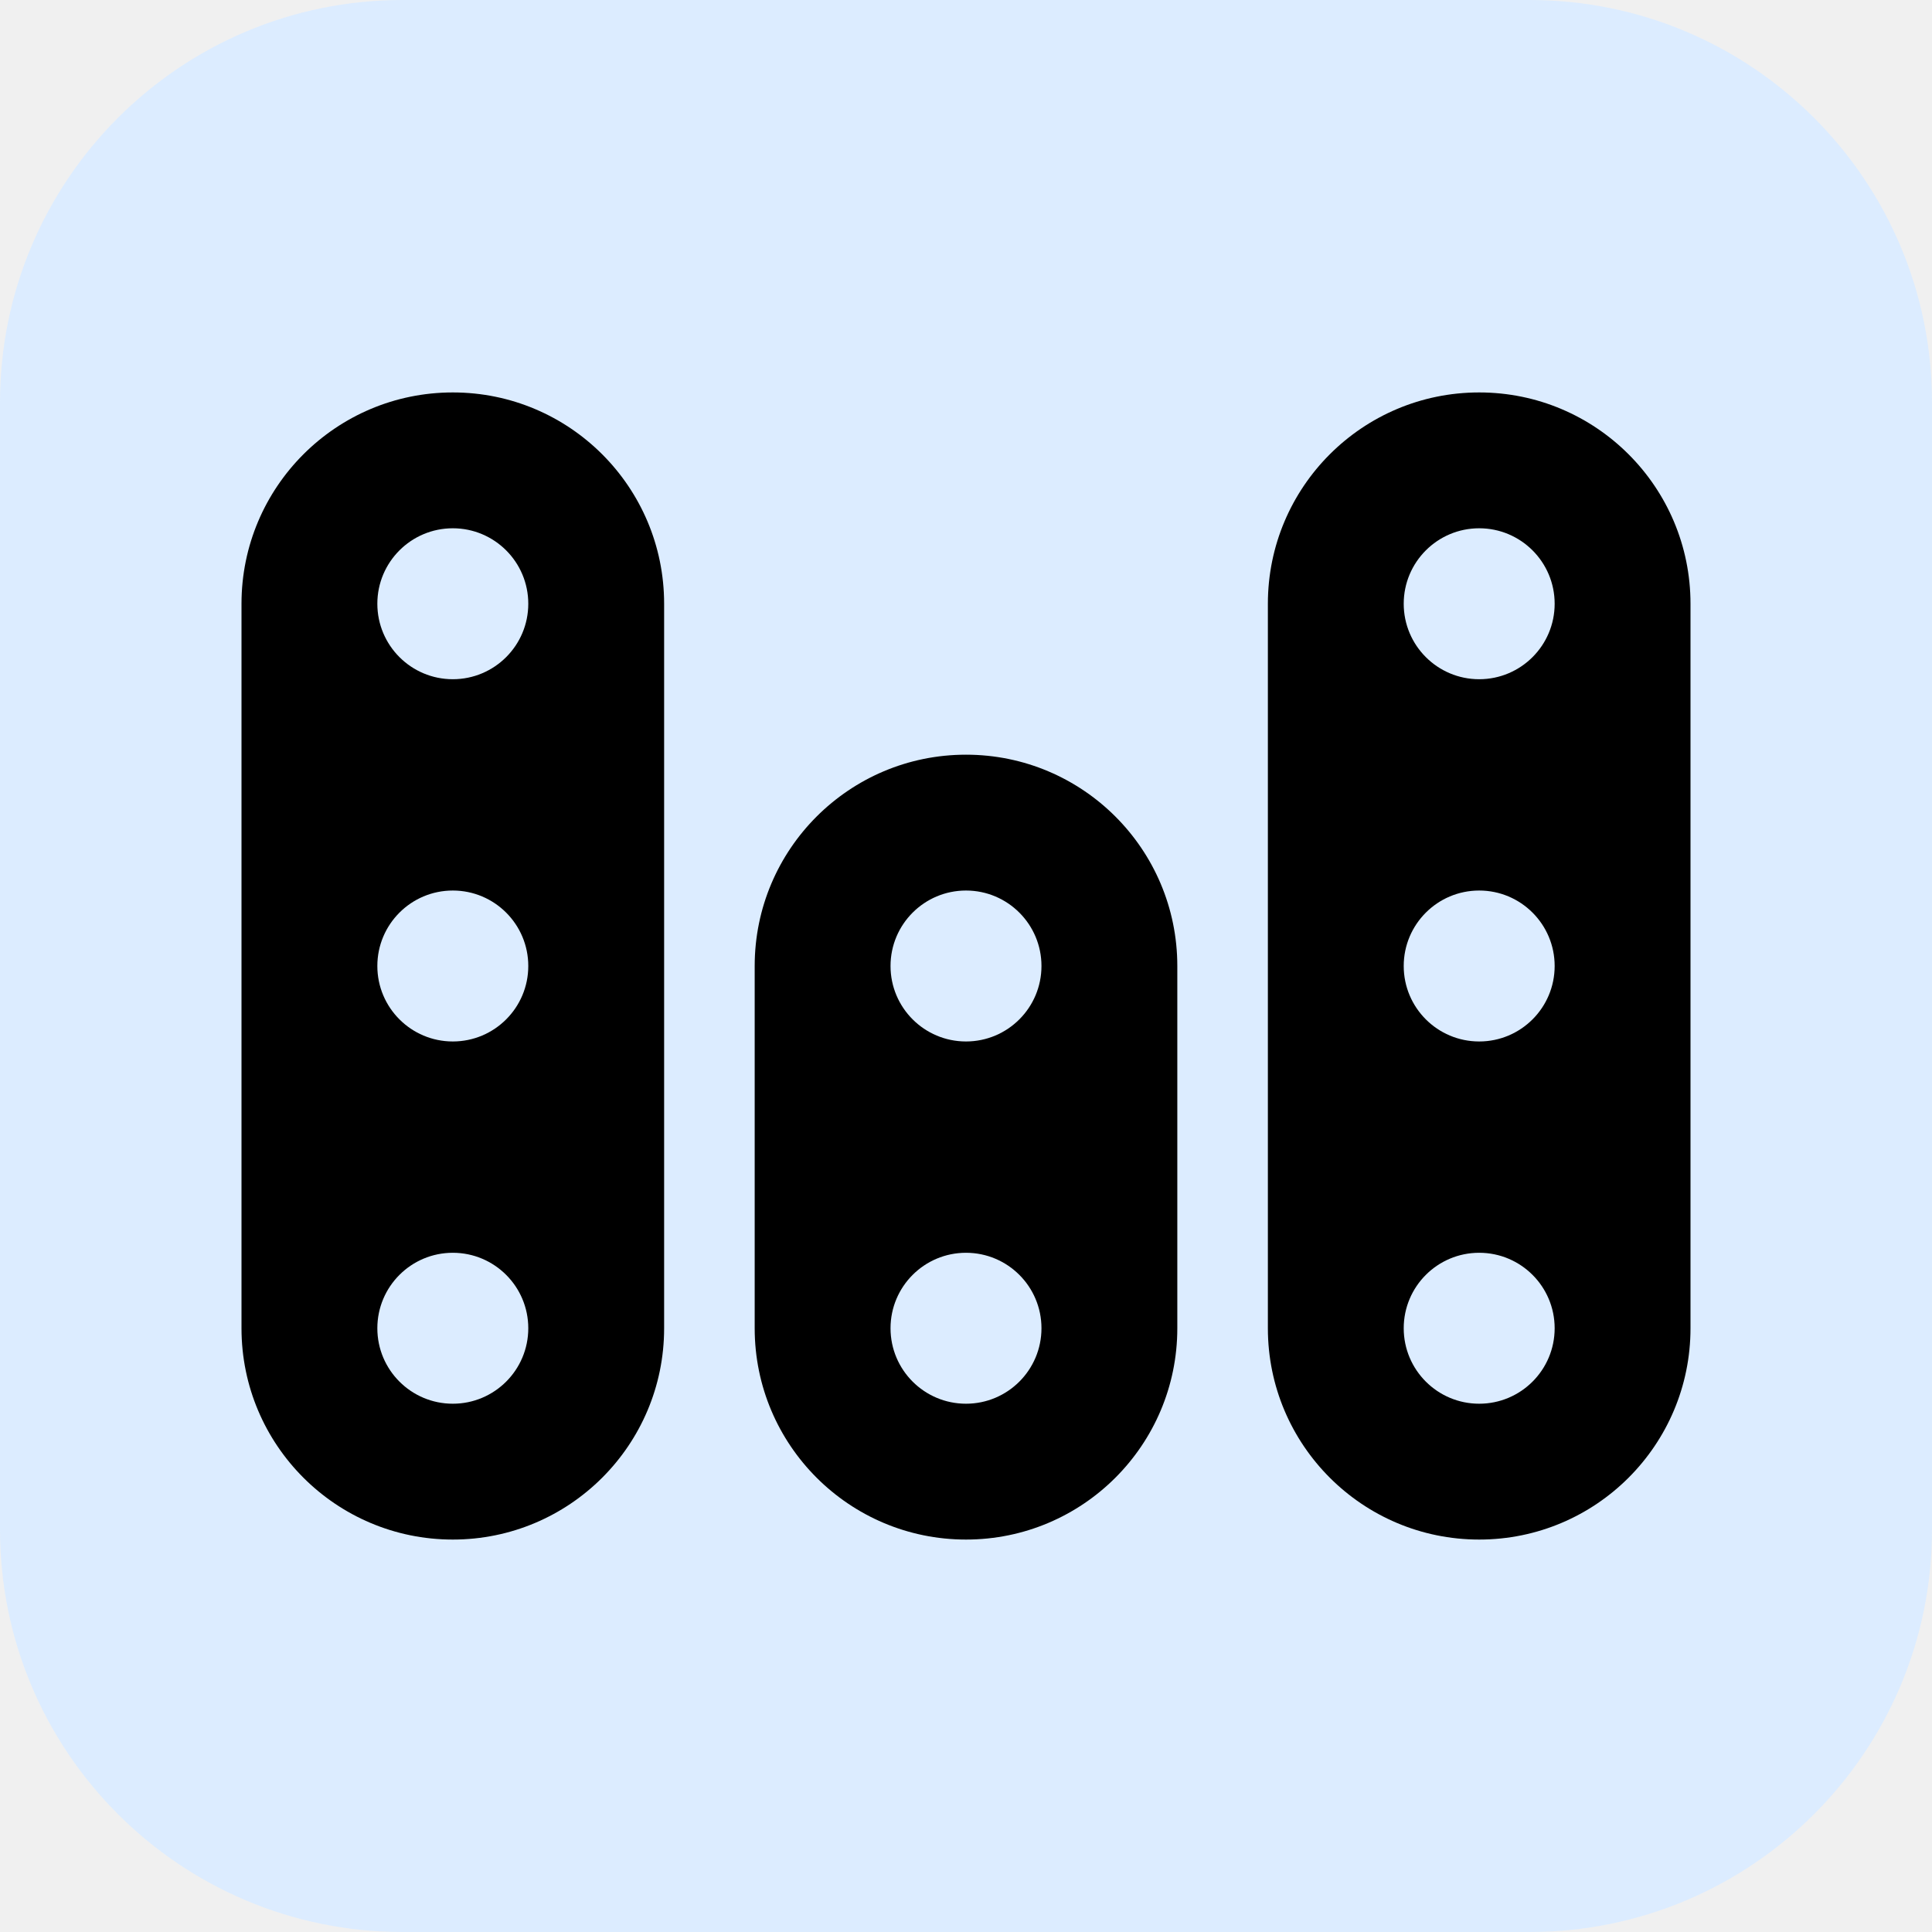
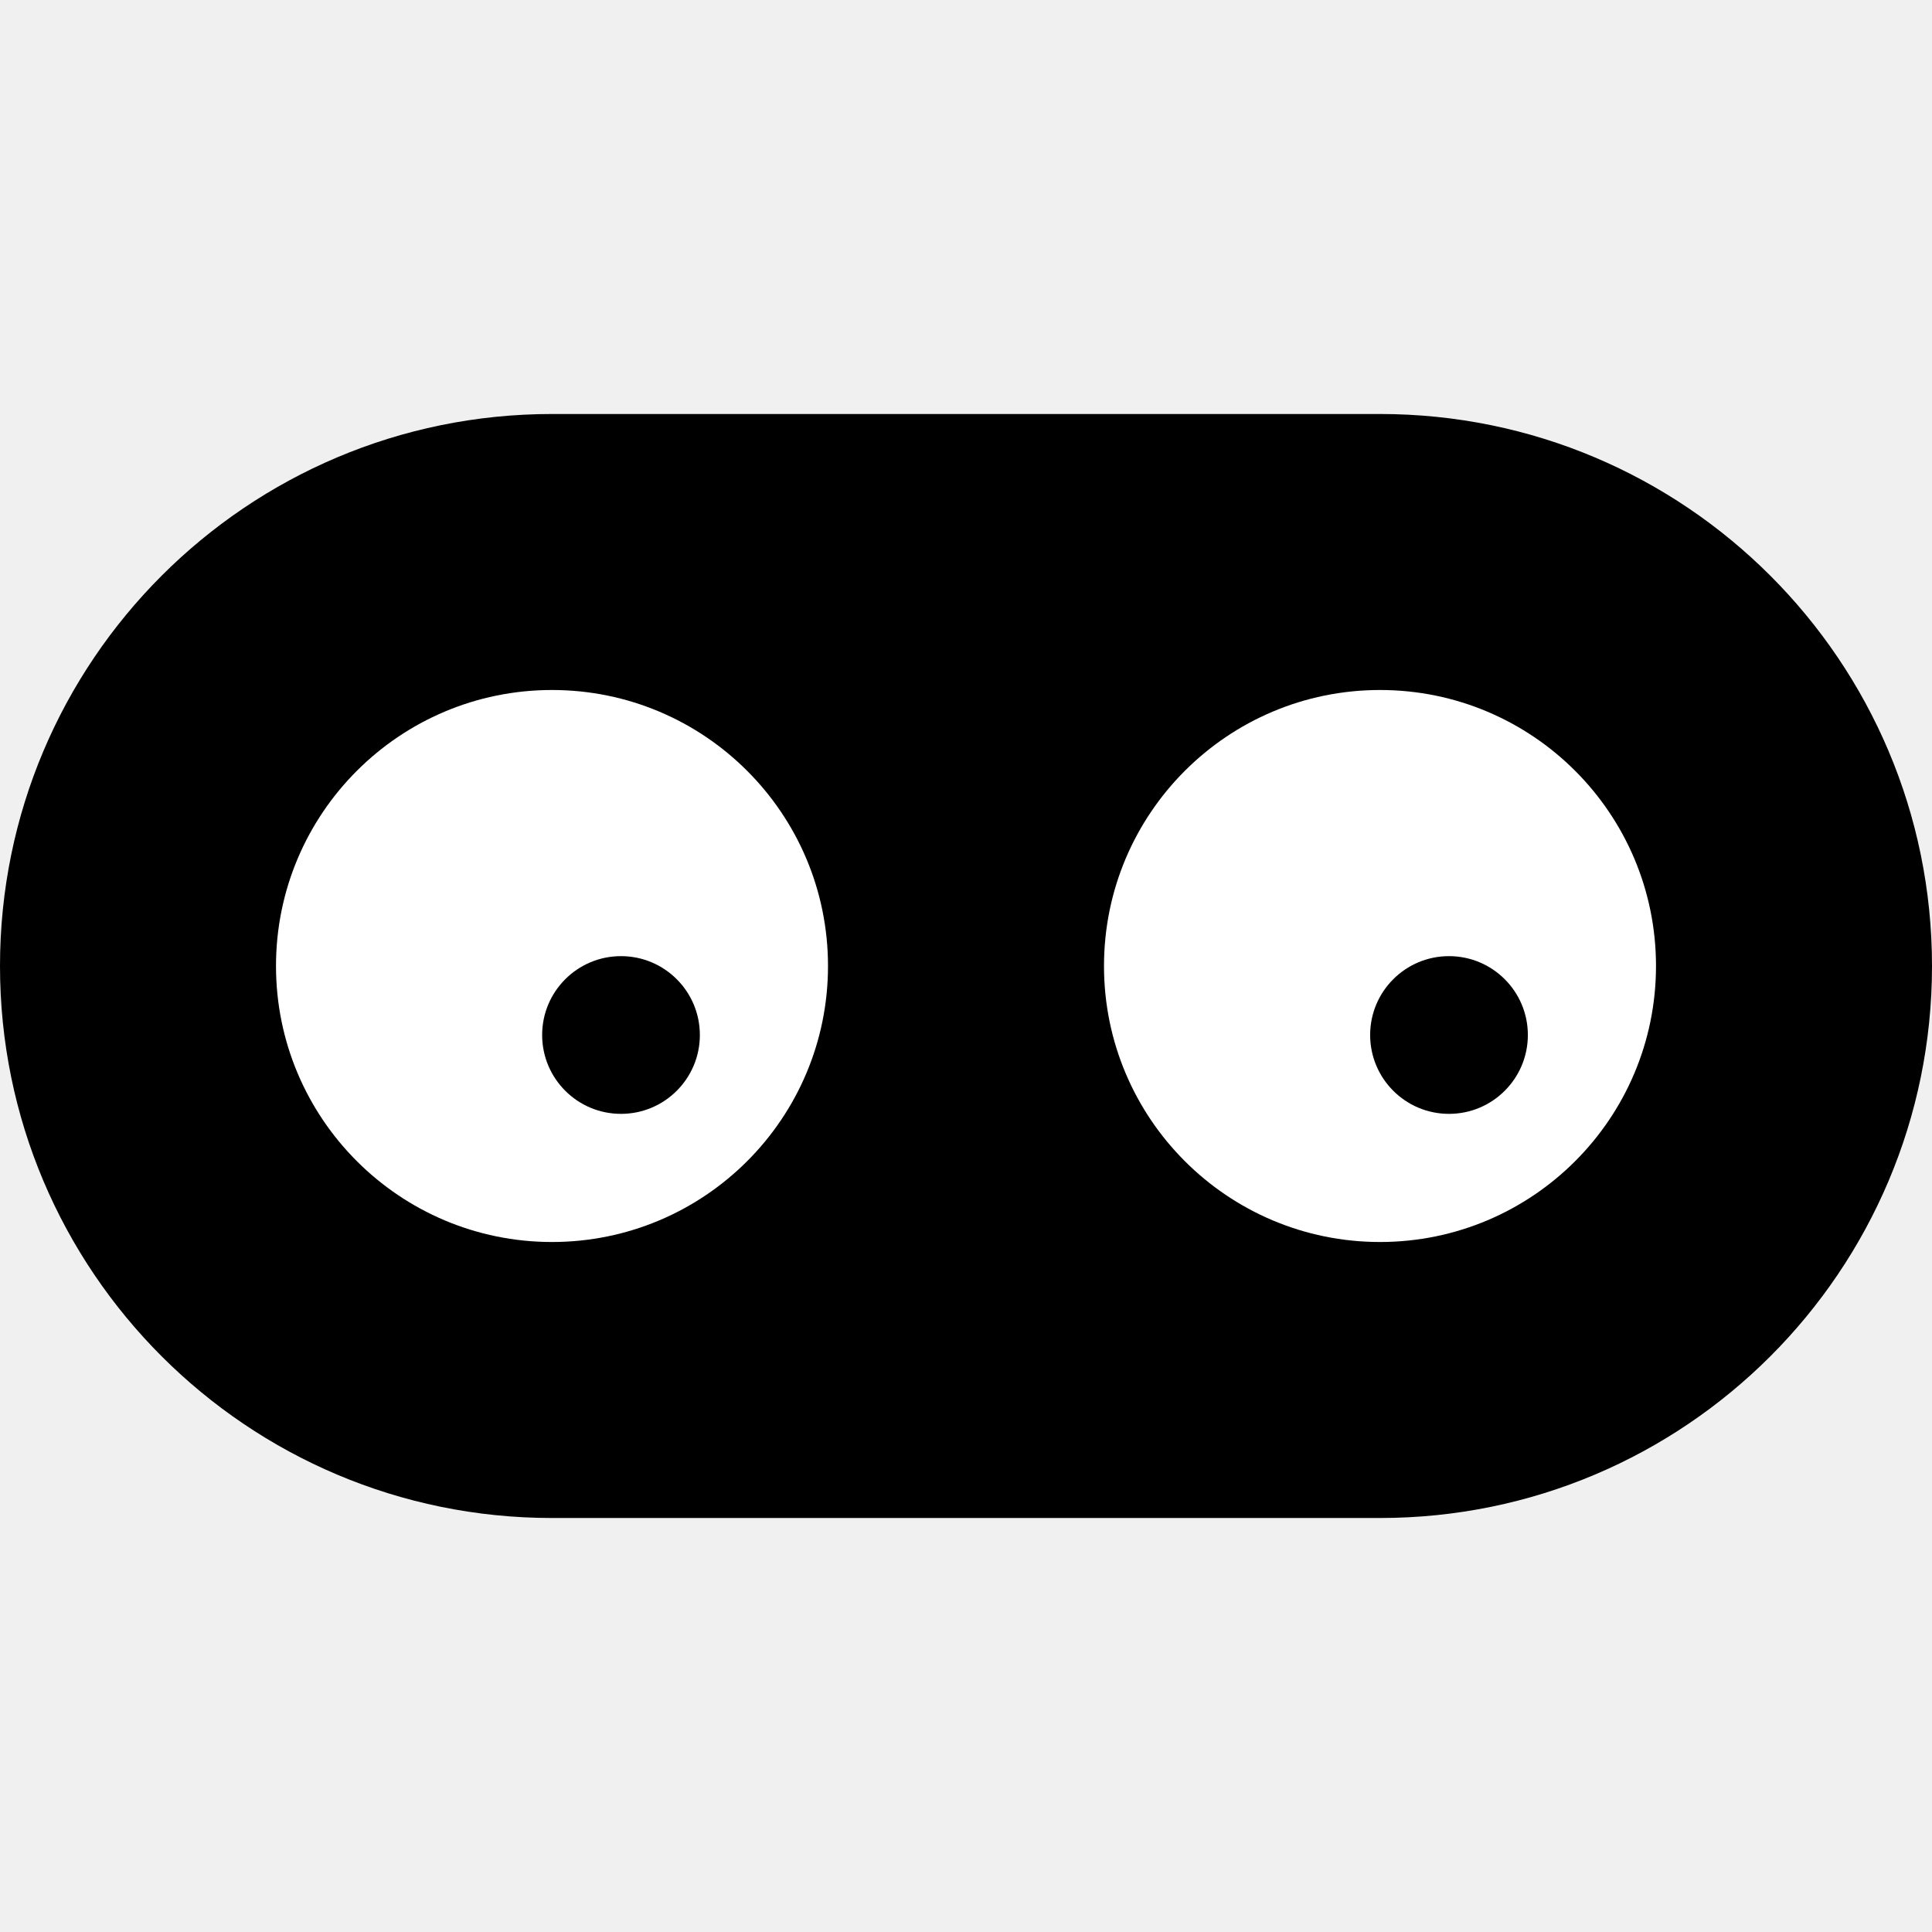
- <svg xmlns="http://www.w3.org/2000/svg" viewBox="0 0 96 96">
-   <rect width="96" height="96" rx="20" fill="#dcecff" />
-   <g transform="translate(12 19.5) scale(.75)">
-     <path fill="#000" fill-rule="evenodd" d="M14 0a14 14 0 0 1 14 14v48a14 14 0 0 1-28 0V14A14 14 0 0 1 14 0m0 9a5 5 0 1 0 0 10 5 5 0 0 0 0-10m0 24a5 5 0 1 0 0 10 5 5 0 0 0 0-10m0 24a5 5 0 1 0 0 10 5 5 0 0 0 0-10M48 24a14 14 0 0 1 14 14v24a14 14 0 0 1-28 0V38a14 14 0 0 1 14-14m0 9a5 5 0 1 0 0 10 5 5 0 0 0 0-10m0 24a5 5 0 1 0 0 10 5 5 0 0 0 0-10M82 0a14 14 0 0 1 14 14v48a14 14 0 0 1-28 0V14A14 14 0 0 1 82 0m0 9a5 5 0 1 0 0 10 5 5 0 0 0 0-10m0 24a5 5 0 1 0 0 10 5 5 0 0 0 0-10m0 24a5 5 0 1 0 0 10 5 5 0 0 0 0-10" />
+ <svg xmlns="http://www.w3.org/2000/svg" width="32" height="32" viewBox="0 0 98 98">
+   <g transform="translate(0 21)">
+     <path fill="#000" d="M28 0h42a28 28 0 0 1 0 56H28A28 28 0 0 1 28 0Z" />
+     <circle cx="28" cy="28" r="14" fill="#fff" />
+     <circle cx="70" cy="28" r="14" fill="#fff" />
+     <circle cx="31.5" cy="31.5" r="4" fill="#000" />
+     <circle cx="73.5" cy="31.5" r="4" fill="#000" />
  </g>
</svg>
